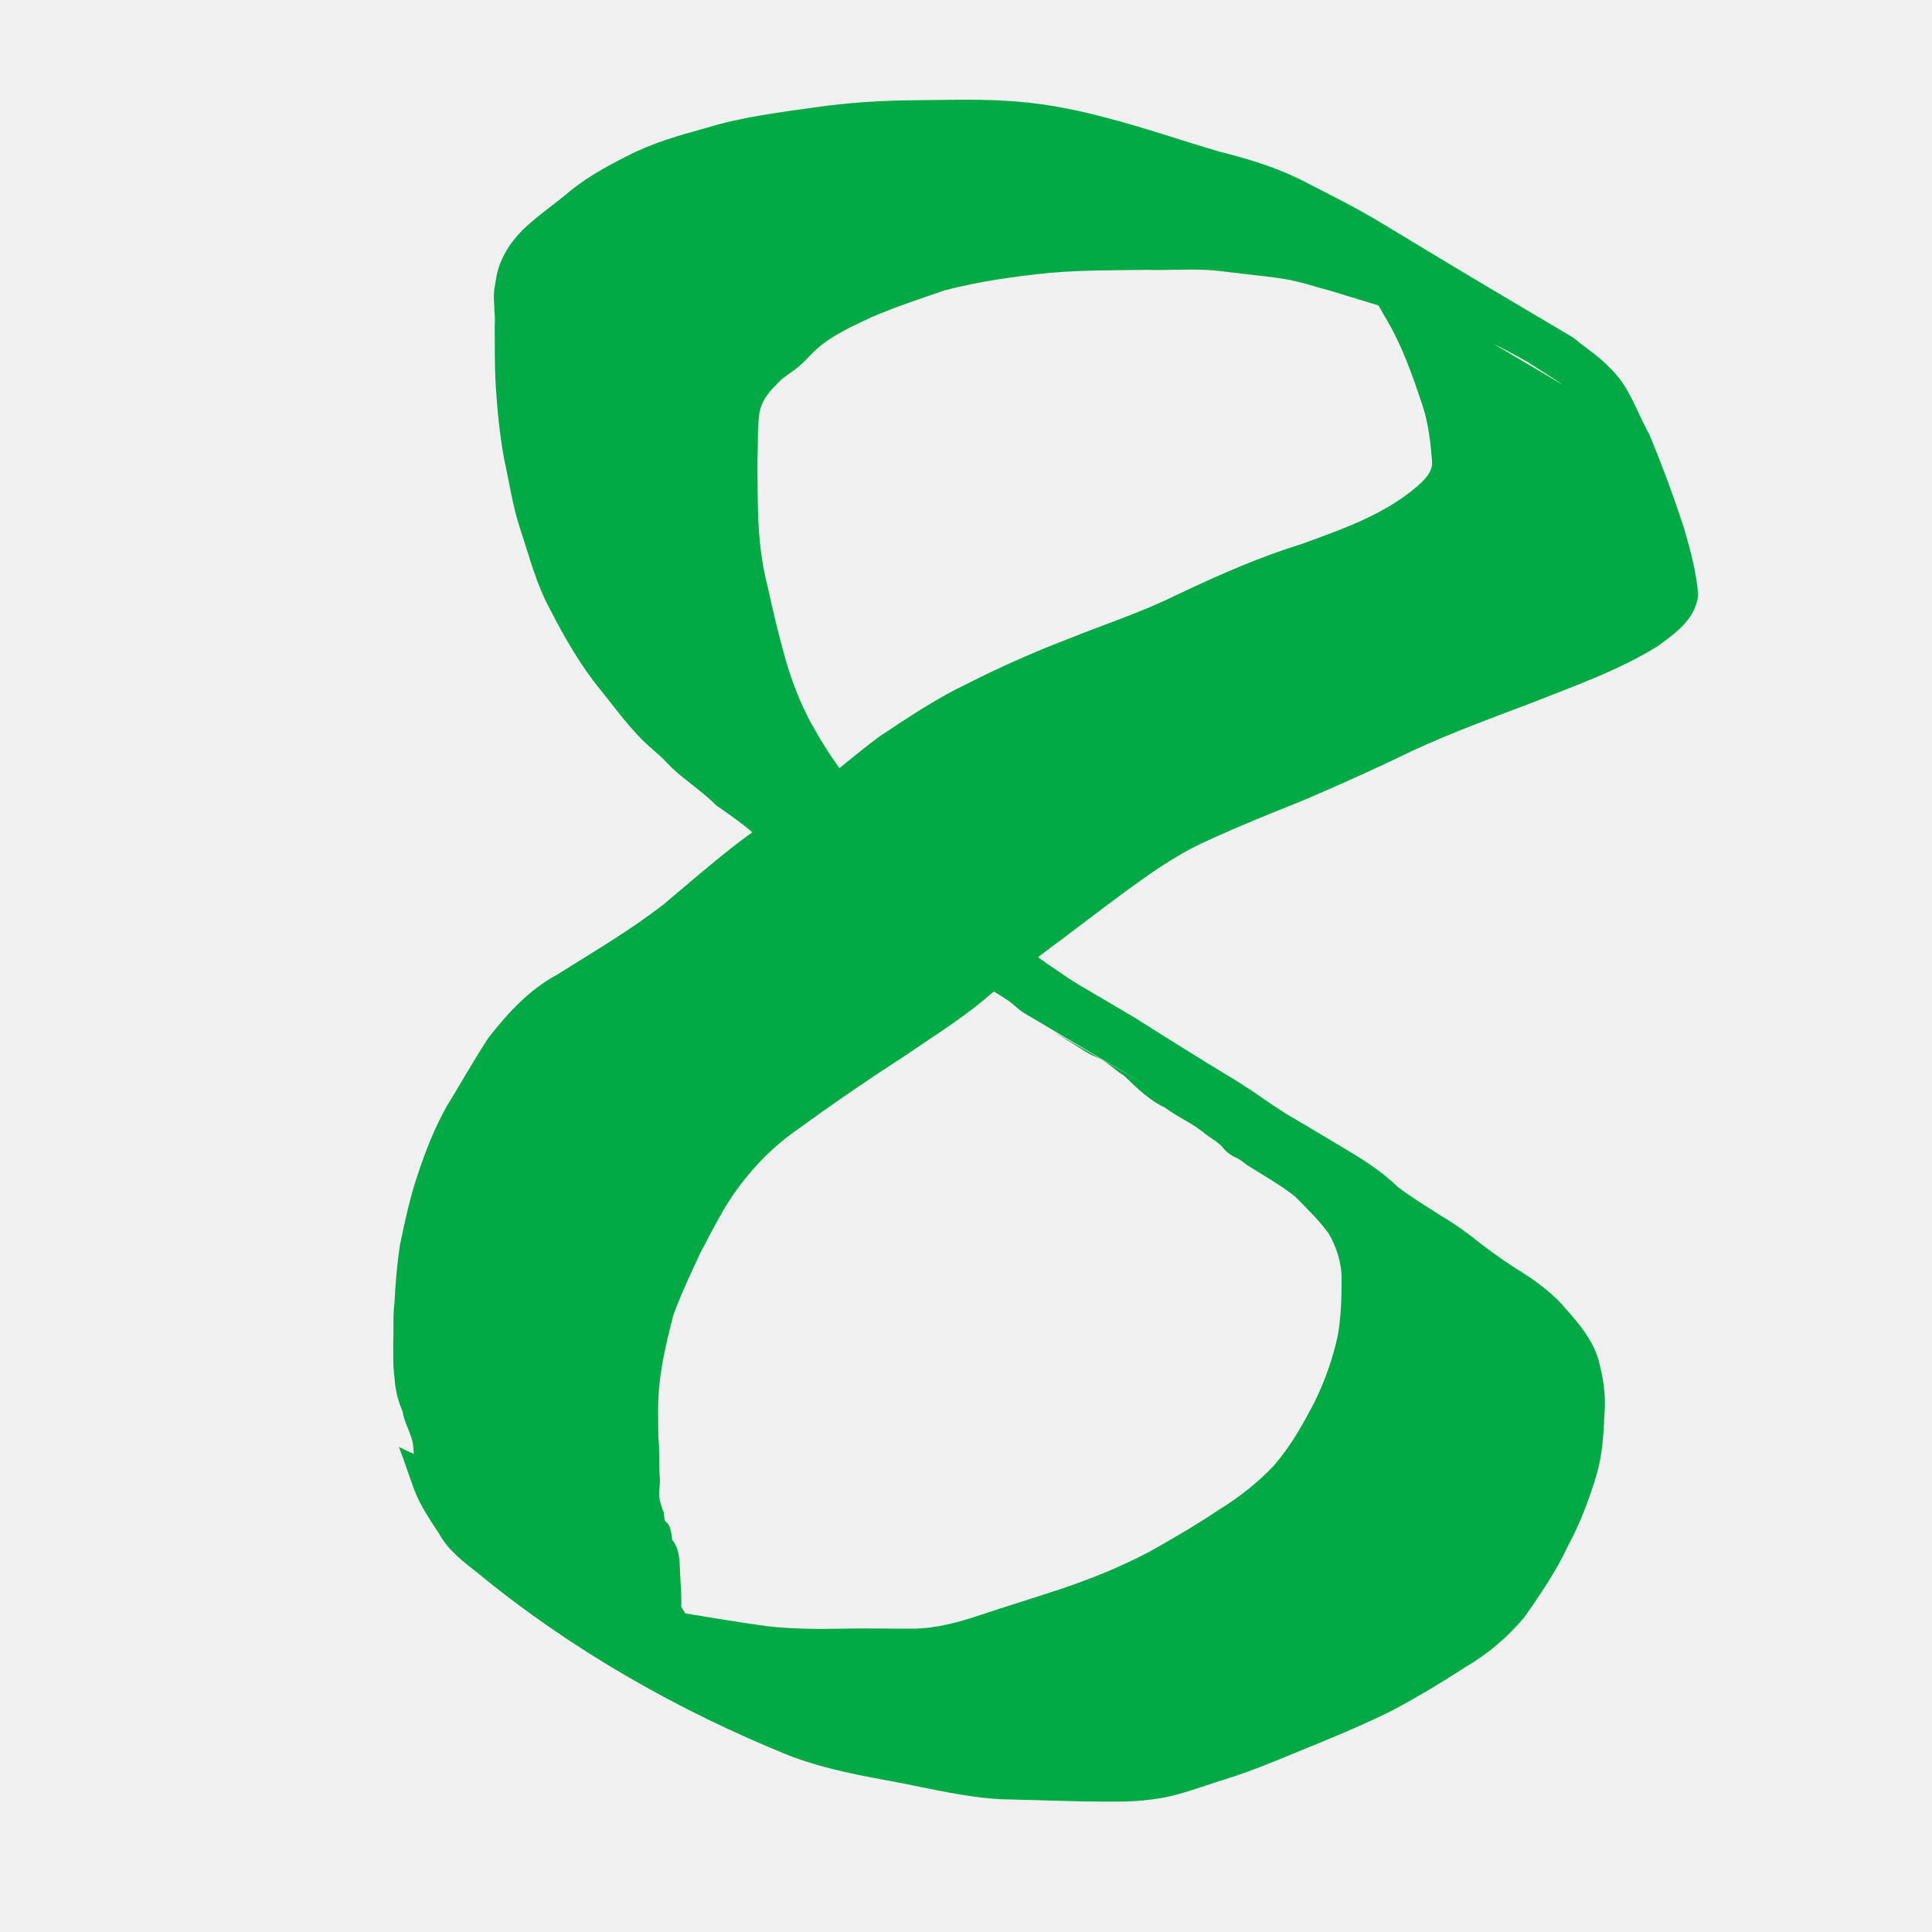
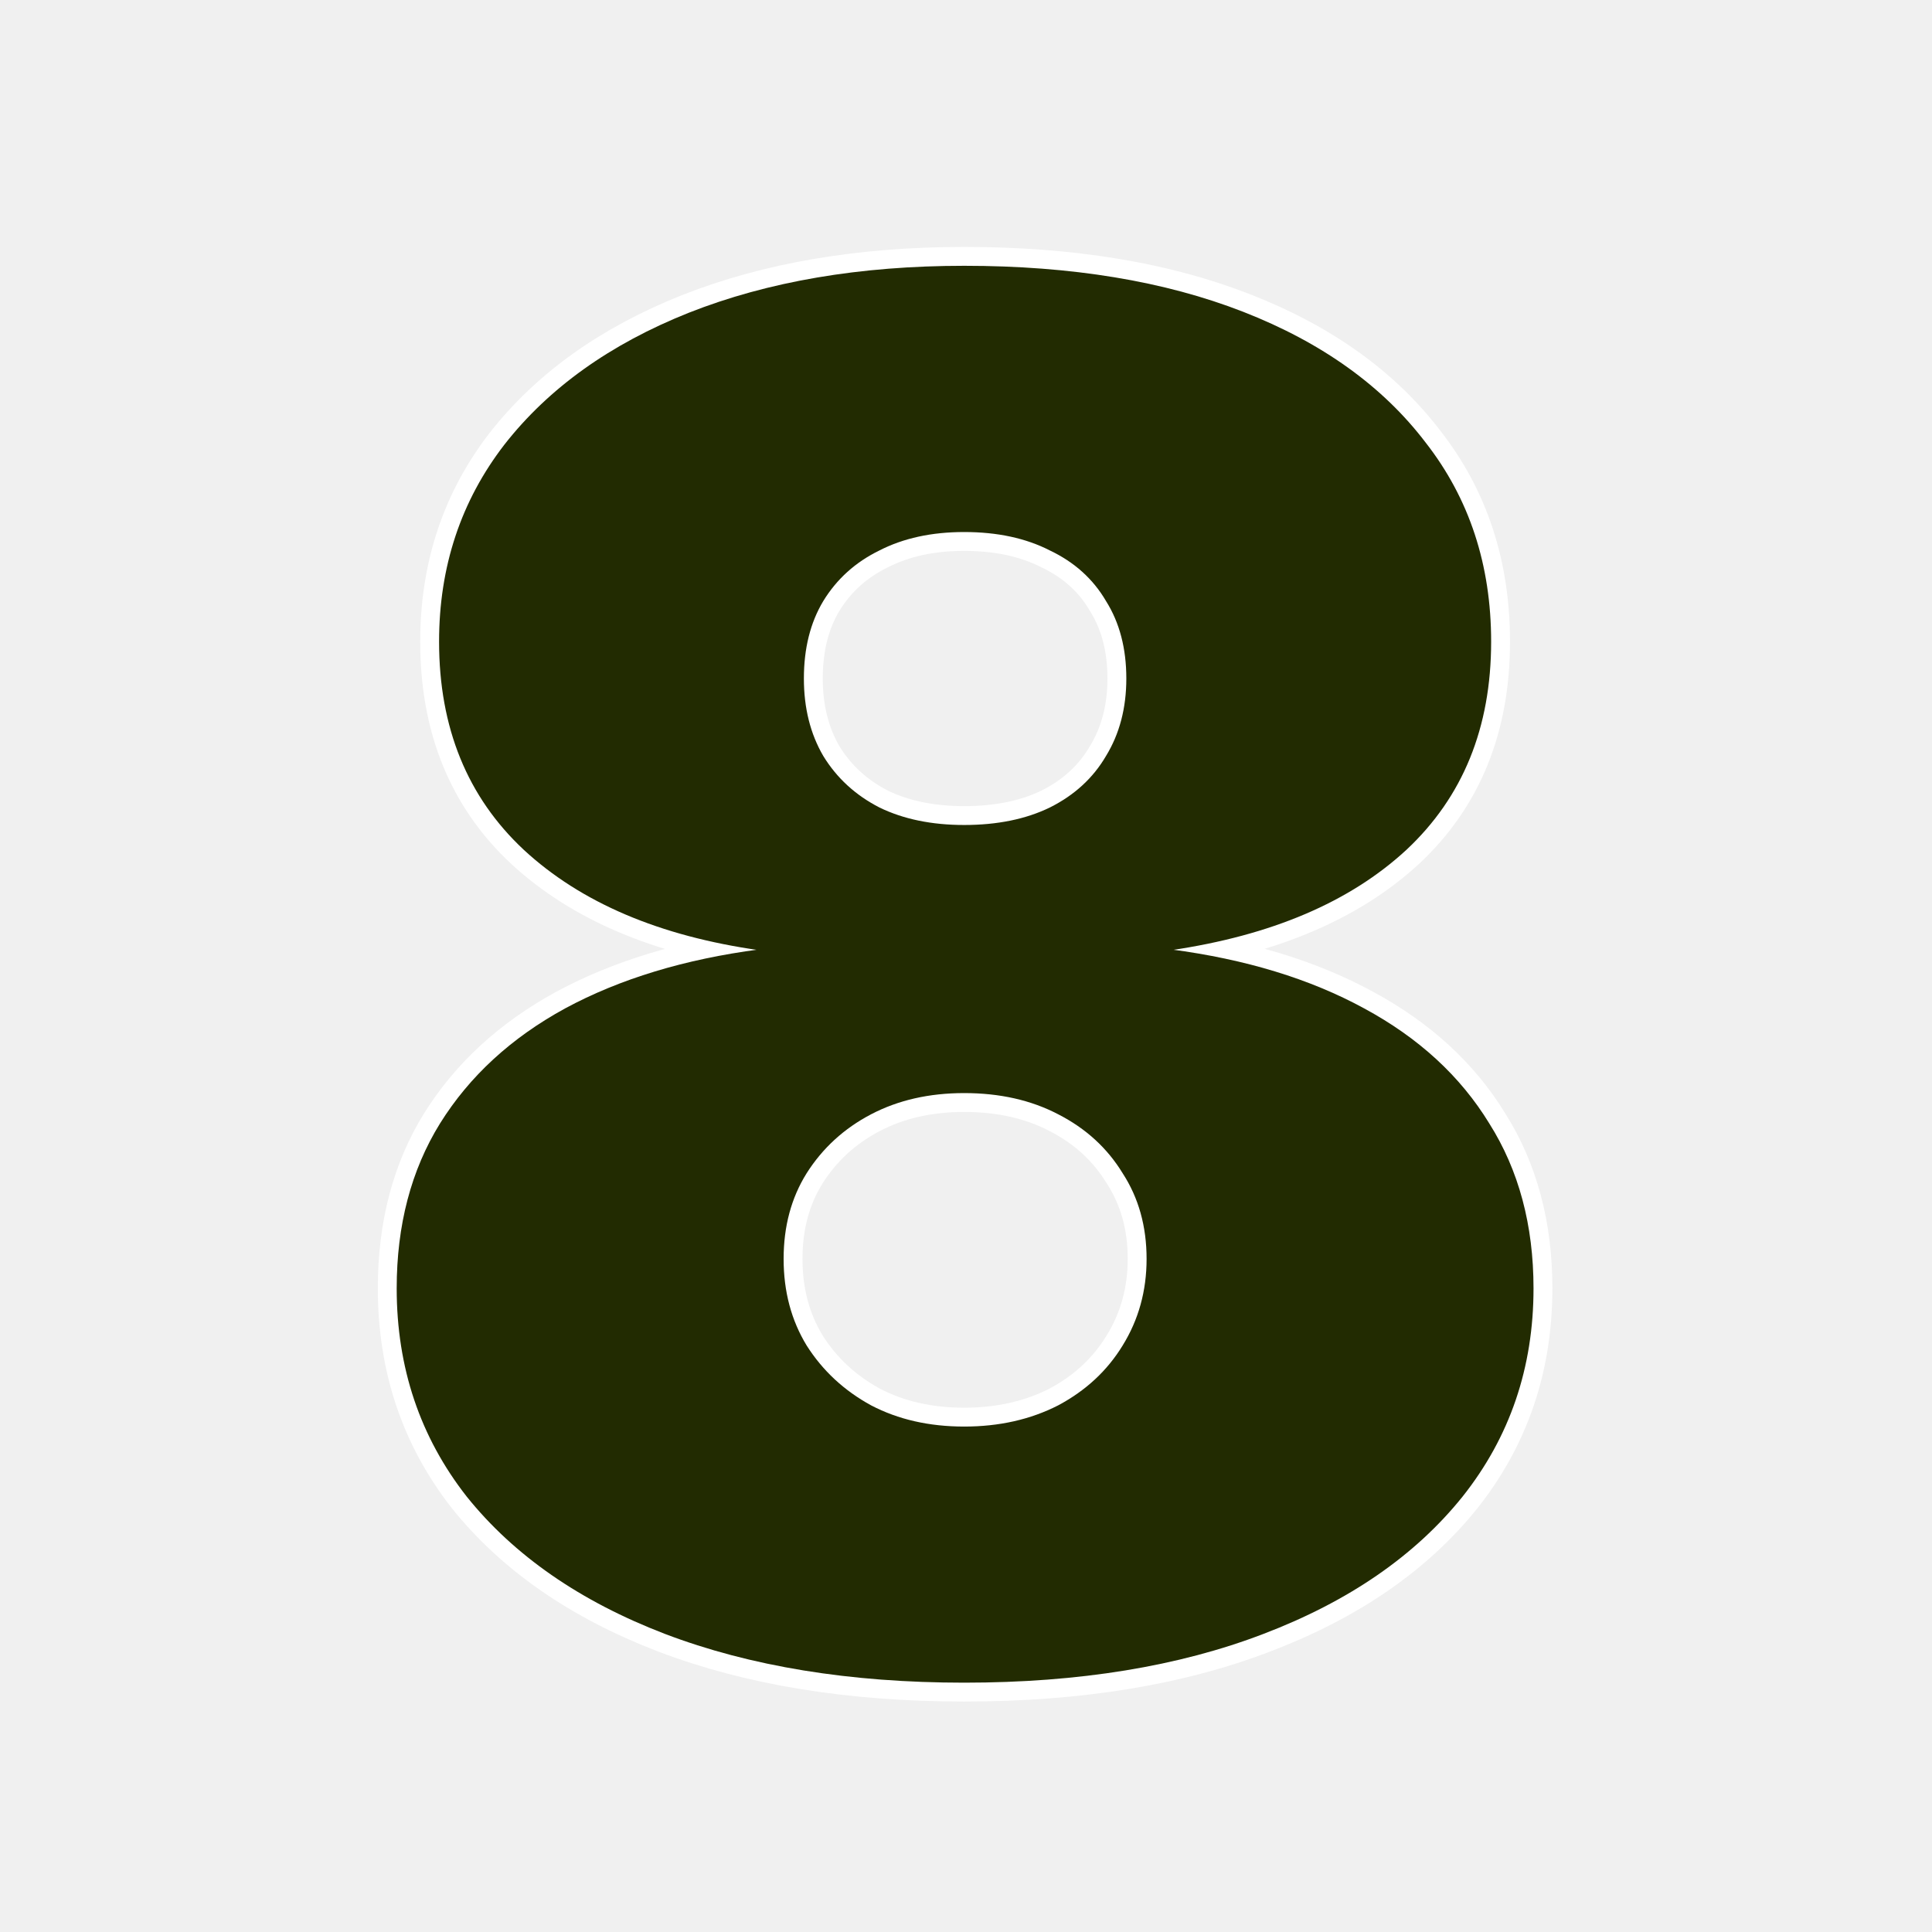
- <svg xmlns="http://www.w3.org/2000/svg" width="48" height="48" viewBox="0 0 12.7 12.7" version="1.1" id="svg1">
-   <defs id="defs1" />
+ <svg xmlns="http://www.w3.org/2000/svg" width="512" height="512" viewBox="0 0 135.467 135.467" version="1.1" id="svg1">
+   <defs id="defs1">
+     <rect x="-20.741" y="-6.914" width="625.675" height="708.638" id="rect3" />
+   </defs>
  <g id="layer1">
-     <path style="fill:#00aa44;fill-opacity:0.996;stroke:none;stroke-width:5.395;paint-order:markers stroke fill" id="path2" d="m 2.622,9.511 c 0.037,0.095 0.067,0.191 0.103,0.287 0.04,0.102 0.101,0.192 0.161,0.283 0.063,0.116 0.169,0.191 0.27,0.272 0.605,0.495 1.301,0.891 2.026,1.185 0.237,0.092 0.488,0.136 0.737,0.182 0.218,0.042 0.433,0.095 0.656,0.107 0.185,0.006 0.369,0.009 0.554,0.015 0.146,-6.5e-5 0.293,0.007 0.439,-0.013 0.165,-0.018 0.321,-0.082 0.479,-0.131 0.166,-0.051 0.326,-0.117 0.487,-0.184 0.208,-0.085 0.417,-0.17 0.618,-0.27 0.165,-0.088 0.325,-0.184 0.482,-0.286 0.148,-0.087 0.277,-0.196 0.387,-0.328 0.105,-0.151 0.21,-0.303 0.287,-0.47 0.079,-0.146 0.137,-0.301 0.185,-0.459 0.04,-0.132 0.048,-0.27 0.054,-0.407 C 10.558,9.169 10.538,9.051 10.506,8.933 10.468,8.809 10.386,8.709 10.302,8.614 10.22,8.513 10.114,8.433 10.005,8.363 9.911,8.307 9.824,8.243 9.737,8.178 9.653,8.11 9.567,8.047 9.474,7.993 9.377,7.929 9.278,7.872 9.186,7.8 9.073,7.689 8.937,7.609 8.802,7.528 7.744,6.89 5.336,5.551 8.484,7.342 8.523,7.364 8.409,7.293 8.372,7.268 8.13,7.104 8.373,7.264 8.133,7.108 7.909,6.973 7.687,6.834 7.466,6.694 6.507,6.122 3.796,4.585 7.095,6.476 7.123,6.492 7.04,6.442 7.014,6.424 6.987,6.406 6.961,6.387 6.934,6.369 6.768,6.263 6.629,6.123 6.476,6 6.333,5.889 6.192,5.774 6.06,5.651 5.928,5.541 5.815,5.414 5.706,5.283 5.569,5.13 5.45,4.965 5.35,4.786 5.261,4.63 5.197,4.462 5.151,4.288 5.111,4.145 5.078,4.001 5.046,3.856 5.007,3.708 4.991,3.556 4.984,3.405 4.98,3.277 4.979,3.15 4.979,3.022 4.984,2.919 4.978,2.815 4.992,2.712 5.008,2.638 5.045,2.585 5.099,2.534 5.142,2.479 5.206,2.449 5.257,2.404 5.291,2.374 5.321,2.34 5.353,2.309 5.46,2.207 5.598,2.147 5.729,2.085 5.887,2.017 6.049,1.964 6.212,1.908 6.436,1.85 6.668,1.817 6.898,1.794 c 0.212,-0.019 0.426,-0.017 0.639,-0.02 0.136,0.004 0.272,-0.007 0.407,0.001 0.064,0.004 0.127,0.014 0.191,0.02 0.128,0.018 0.262,0.025 0.388,0.055 0.076,0.018 0.15,0.043 0.225,0.062 0.25,0.077 0.5,0.152 0.749,0.231 0.197,0.043 0.37,0.139 0.544,0.236 0.585,0.373 0.041,0.024 -1.501,-0.862 -0.022,-0.012 0.043,0.026 0.064,0.04 0.065,0.043 0.128,0.09 0.192,0.135 C 8.937,1.792 9.02,1.933 9.102,2.079 9.214,2.263 9.285,2.466 9.352,2.669 9.391,2.788 9.404,2.911 9.414,3.035 9.418,3.12 9.334,3.181 9.276,3.23 9.063,3.397 8.803,3.486 8.551,3.578 8.268,3.665 8.001,3.785 7.734,3.911 7.5,4.027 7.251,4.107 7.009,4.205 6.788,4.29 6.572,4.386 6.361,4.493 6.157,4.59 5.968,4.717 5.78,4.842 5.615,4.965 5.461,5.101 5.297,5.225 5.141,5.336 4.98,5.44 4.829,5.558 4.671,5.681 4.52,5.812 4.367,5.941 4.145,6.115 3.9,6.257 3.662,6.407 3.477,6.507 3.34,6.658 3.212,6.82 3.115,6.969 3.028,7.123 2.935,7.275 2.856,7.416 2.798,7.565 2.747,7.718 2.695,7.87 2.662,8.027 2.629,8.184 2.61,8.311 2.599,8.438 2.593,8.566 c -0.011,0.081 -0.004,0.163 -0.008,0.245 0.001,0.084 -0.003,0.169 0.009,0.252 0.005,0.076 0.022,0.144 0.052,0.214 0.011,0.072 0.051,0.134 0.067,0.206 0.01,0.065 0.008,0.131 0.011,0.197 -3.175e-4,0.01 -6.615e-4,0.02 -9.79e-4,0.03 0,0 1.756,0.894 1.756,0.894 v 0 c -3.44e-4,-0.011 -6.879e-4,-0.021 -0.001,-0.032 0.003,-0.074 -0.003,-0.147 -0.007,-0.222 -0.004,-0.076 2.318e-4,-0.166 -0.052,-0.226 -0.005,-0.035 -0.007,-0.076 -0.028,-0.107 -0.005,-0.008 -0.016,-0.011 -0.019,-0.02 -0.011,-0.024 -0.002,-0.054 -0.018,-0.077 -0.005,-0.023 -0.016,-0.045 -0.019,-0.069 -0.007,-0.049 0.008,-0.101 0.001,-0.15 -0.005,-0.083 9.261e-4,-0.166 -0.008,-0.249 -0.002,-0.122 -0.006,-0.244 0.008,-0.365 C 4.353,8.938 4.389,8.791 4.426,8.645 4.477,8.506 4.541,8.371 4.603,8.237 4.683,8.088 4.756,7.935 4.858,7.8 4.968,7.653 5.096,7.525 5.248,7.421 5.477,7.254 5.711,7.094 5.949,6.94 6.121,6.822 6.298,6.712 6.459,6.58 6.6,6.459 6.749,6.349 6.896,6.237 7.061,6.115 7.223,5.989 7.389,5.867 7.561,5.741 7.736,5.616 7.931,5.529 8.145,5.43 8.363,5.343 8.582,5.255 8.818,5.153 9.052,5.049 9.283,4.936 9.547,4.814 9.819,4.715 10.09,4.612 10.363,4.504 10.642,4.405 10.893,4.25 11.013,4.164 11.148,4.068 11.163,3.909 11.151,3.763 11.113,3.62 11.072,3.479 11.004,3.269 10.927,3.061 10.842,2.856 10.758,2.707 10.71,2.535 10.58,2.416 10.523,2.356 10.463,2.313 10.397,2.264 10.375,2.248 10.357,2.228 10.333,2.214 8.762,1.288 9.204,1.516 8.548,1.18 8.377,1.096 8.197,1.042 8.013,0.996 7.76,0.922 7.512,0.835 7.257,0.77 7.043,0.713 6.824,0.673 6.602,0.662 6.401,0.65 6.199,0.658 5.998,0.659 5.785,0.661 5.572,0.675 5.361,0.705 5.12,0.739 4.878,0.769 4.645,0.84 4.467,0.889 4.287,0.94 4.122,1.026 3.977,1.099 3.834,1.178 3.712,1.286 3.618,1.361 3.52,1.43 3.434,1.513 3.354,1.595 3.294,1.687 3.267,1.799 c -0.002,0.013 -0.019,0.105 -0.019,0.114 -0.006,0.076 0.009,0.153 0.004,0.229 6.614e-4,0.132 -0.001,0.264 0.007,0.395 0.01,0.161 0.026,0.322 0.055,0.481 0.033,0.149 0.055,0.302 0.102,0.448 0.061,0.182 0.107,0.37 0.2,0.54 0.095,0.185 0.198,0.365 0.329,0.526 0.11,0.135 0.21,0.28 0.344,0.393 0.088,0.079 0.045,0.038 0.129,0.124 0.093,0.086 0.201,0.155 0.29,0.245 0.08,0.056 0.164,0.113 0.238,0.178 0.003,0.003 0.136,0.138 0.14,0.141 0.024,0.021 0.051,0.038 0.077,0.057 C 5.776,6.1 6.187,6.292 7.036,6.785 7.513,7.062 6.082,6.232 5.605,5.955 5.572,5.936 5.672,5.992 5.705,6.01 c 0.228,0.144 0.458,0.285 0.69,0.424 0.058,0.035 0.179,0.106 0.236,0.146 0.036,0.025 0.066,0.059 0.104,0.081 1.346,0.802 3.058,1.771 0.2,0.126 -0.029,-0.017 0.057,0.036 0.086,0.054 0.05,0.03 0.097,0.063 0.148,0.091 0.021,0.011 0.044,0.018 0.065,0.029 0.057,0.03 0.099,0.077 0.154,0.109 0.083,0.08 0.166,0.163 0.272,0.212 0.084,0.064 0.184,0.103 0.264,0.173 0.027,0.021 0.057,0.037 0.083,0.059 0.051,0.041 0.028,0.04 0.085,0.078 0.017,0.012 0.037,0.018 0.054,0.029 0.018,0.011 0.035,0.025 0.052,0.038 0.106,0.067 0.216,0.128 0.315,0.206 0.078,0.079 0.159,0.157 0.224,0.248 0.05,0.09 0.083,0.191 0.082,0.294 -5.556e-4,0.124 -0.003,0.249 -0.025,0.371 C 8.762,8.929 8.71,9.076 8.642,9.214 8.566,9.362 8.484,9.507 8.374,9.634 8.268,9.746 8.148,9.841 8.016,9.922 7.869,10.021 7.715,10.111 7.56,10.198 7.366,10.301 7.164,10.382 6.956,10.451 c -0.167,0.055 -0.335,0.107 -0.502,0.162 -0.148,0.05 -0.297,0.092 -0.455,0.093 -0.144,6.35e-4 -0.287,-0.003 -0.431,-4.5e-4 -0.176,0.004 -0.352,0.004 -0.527,-0.016 -0.204,-0.028 -0.407,-0.063 -0.61,-0.096 -0.254,-0.055 -0.508,-0.121 -0.741,-0.241 -0.63,-0.324 -0.111,-0.059 1.475,0.86 0.02,0.011 -0.04,-0.022 -0.059,-0.034 -0.053,-0.031 -0.101,-0.069 -0.153,-0.1 -0.09,-0.08 -0.187,-0.149 -0.283,-0.219 -0.021,-0.03 -0.039,-0.063 -0.061,-0.093 -0.037,-0.053 -0.087,-0.097 -0.105,-0.162 -0.02,-0.031 -0.052,-0.086 -0.065,-0.119 -0.015,-0.039 -0.01,-0.084 -0.034,-0.12 z" />
+     <path d="m 139.416,461.768 q -45.41,0 -79.346,-12.939 Q 26.379,435.889 7.58,412.452 -10.975,388.77 -10.975,357.276 q 0,-25.146 11.475,-43.701 11.719,-18.799 33.203,-30.518 21.729,-11.719 51.514,-15.625 v 0.244 q -39.795,-5.615 -62.5,-26.611 -22.461,-20.996 -22.461,-55.176 0,-29.785 17.334,-52.246 17.578,-22.461 48.828,-34.912 31.494,-12.451 72.998,-12.451 42.725,0 73.975,12.207 31.25,12.207 48.34,34.668 17.334,22.217 17.334,52.734 0,34.18 -22.461,55.176 -22.461,20.752 -62.5,26.611 v -0.244 q 29.785,3.906 51.27,15.625 21.729,11.719 33.203,30.518 11.719,18.555 11.719,43.701 0,31.494 -18.799,55.176 -18.799,23.438 -52.734,36.377 -33.691,12.939 -79.346,12.939 z m 0,-67.871 q 13.916,0 24.902,-5.615 10.986,-5.859 17.09,-15.869 6.348,-10.254 6.348,-22.949 0,-12.939 -6.348,-22.705 -6.104,-10.01 -17.09,-15.625 -10.742,-5.615 -24.902,-5.615 -13.916,0 -24.658,5.615 -10.742,5.615 -17.09,15.625 -6.104,9.766 -6.104,22.705 0,12.939 6.104,22.949 6.348,10.01 17.09,15.869 10.742,5.615 24.658,5.615 z m 0,-159.424 q 13.184,0 22.705,-4.639 9.766,-4.883 14.893,-13.672 5.371,-8.789 5.371,-20.508 0,-11.963 -5.371,-20.508 -5.127,-8.789 -14.893,-13.428 -9.521,-4.883 -22.705,-4.883 -12.939,0 -22.461,4.883 -9.521,4.639 -14.893,13.428 -5.127,8.545 -5.127,20.508 0,11.719 5.127,20.508 5.371,8.789 14.893,13.672 9.521,4.639 22.461,4.639 z" id="text3" style="font-weight:900;font-size:500px;font-family:'Adwaita Sans';-inkscape-font-specification:'Adwaita Sans Heavy';letter-spacing:8.43px;word-spacing:0.74px;white-space:pre;fill:#222b00;fill-opacity:0.996;stroke:#ffffff;stroke-width:10;stroke-linecap:round;stroke-linejoin:bevel;paint-order:stroke fill markers" transform="matrix(0.2645833,0,0,0.2645833,30.71902,-4.191464)" aria-label="8" />
  </g>
</svg>
